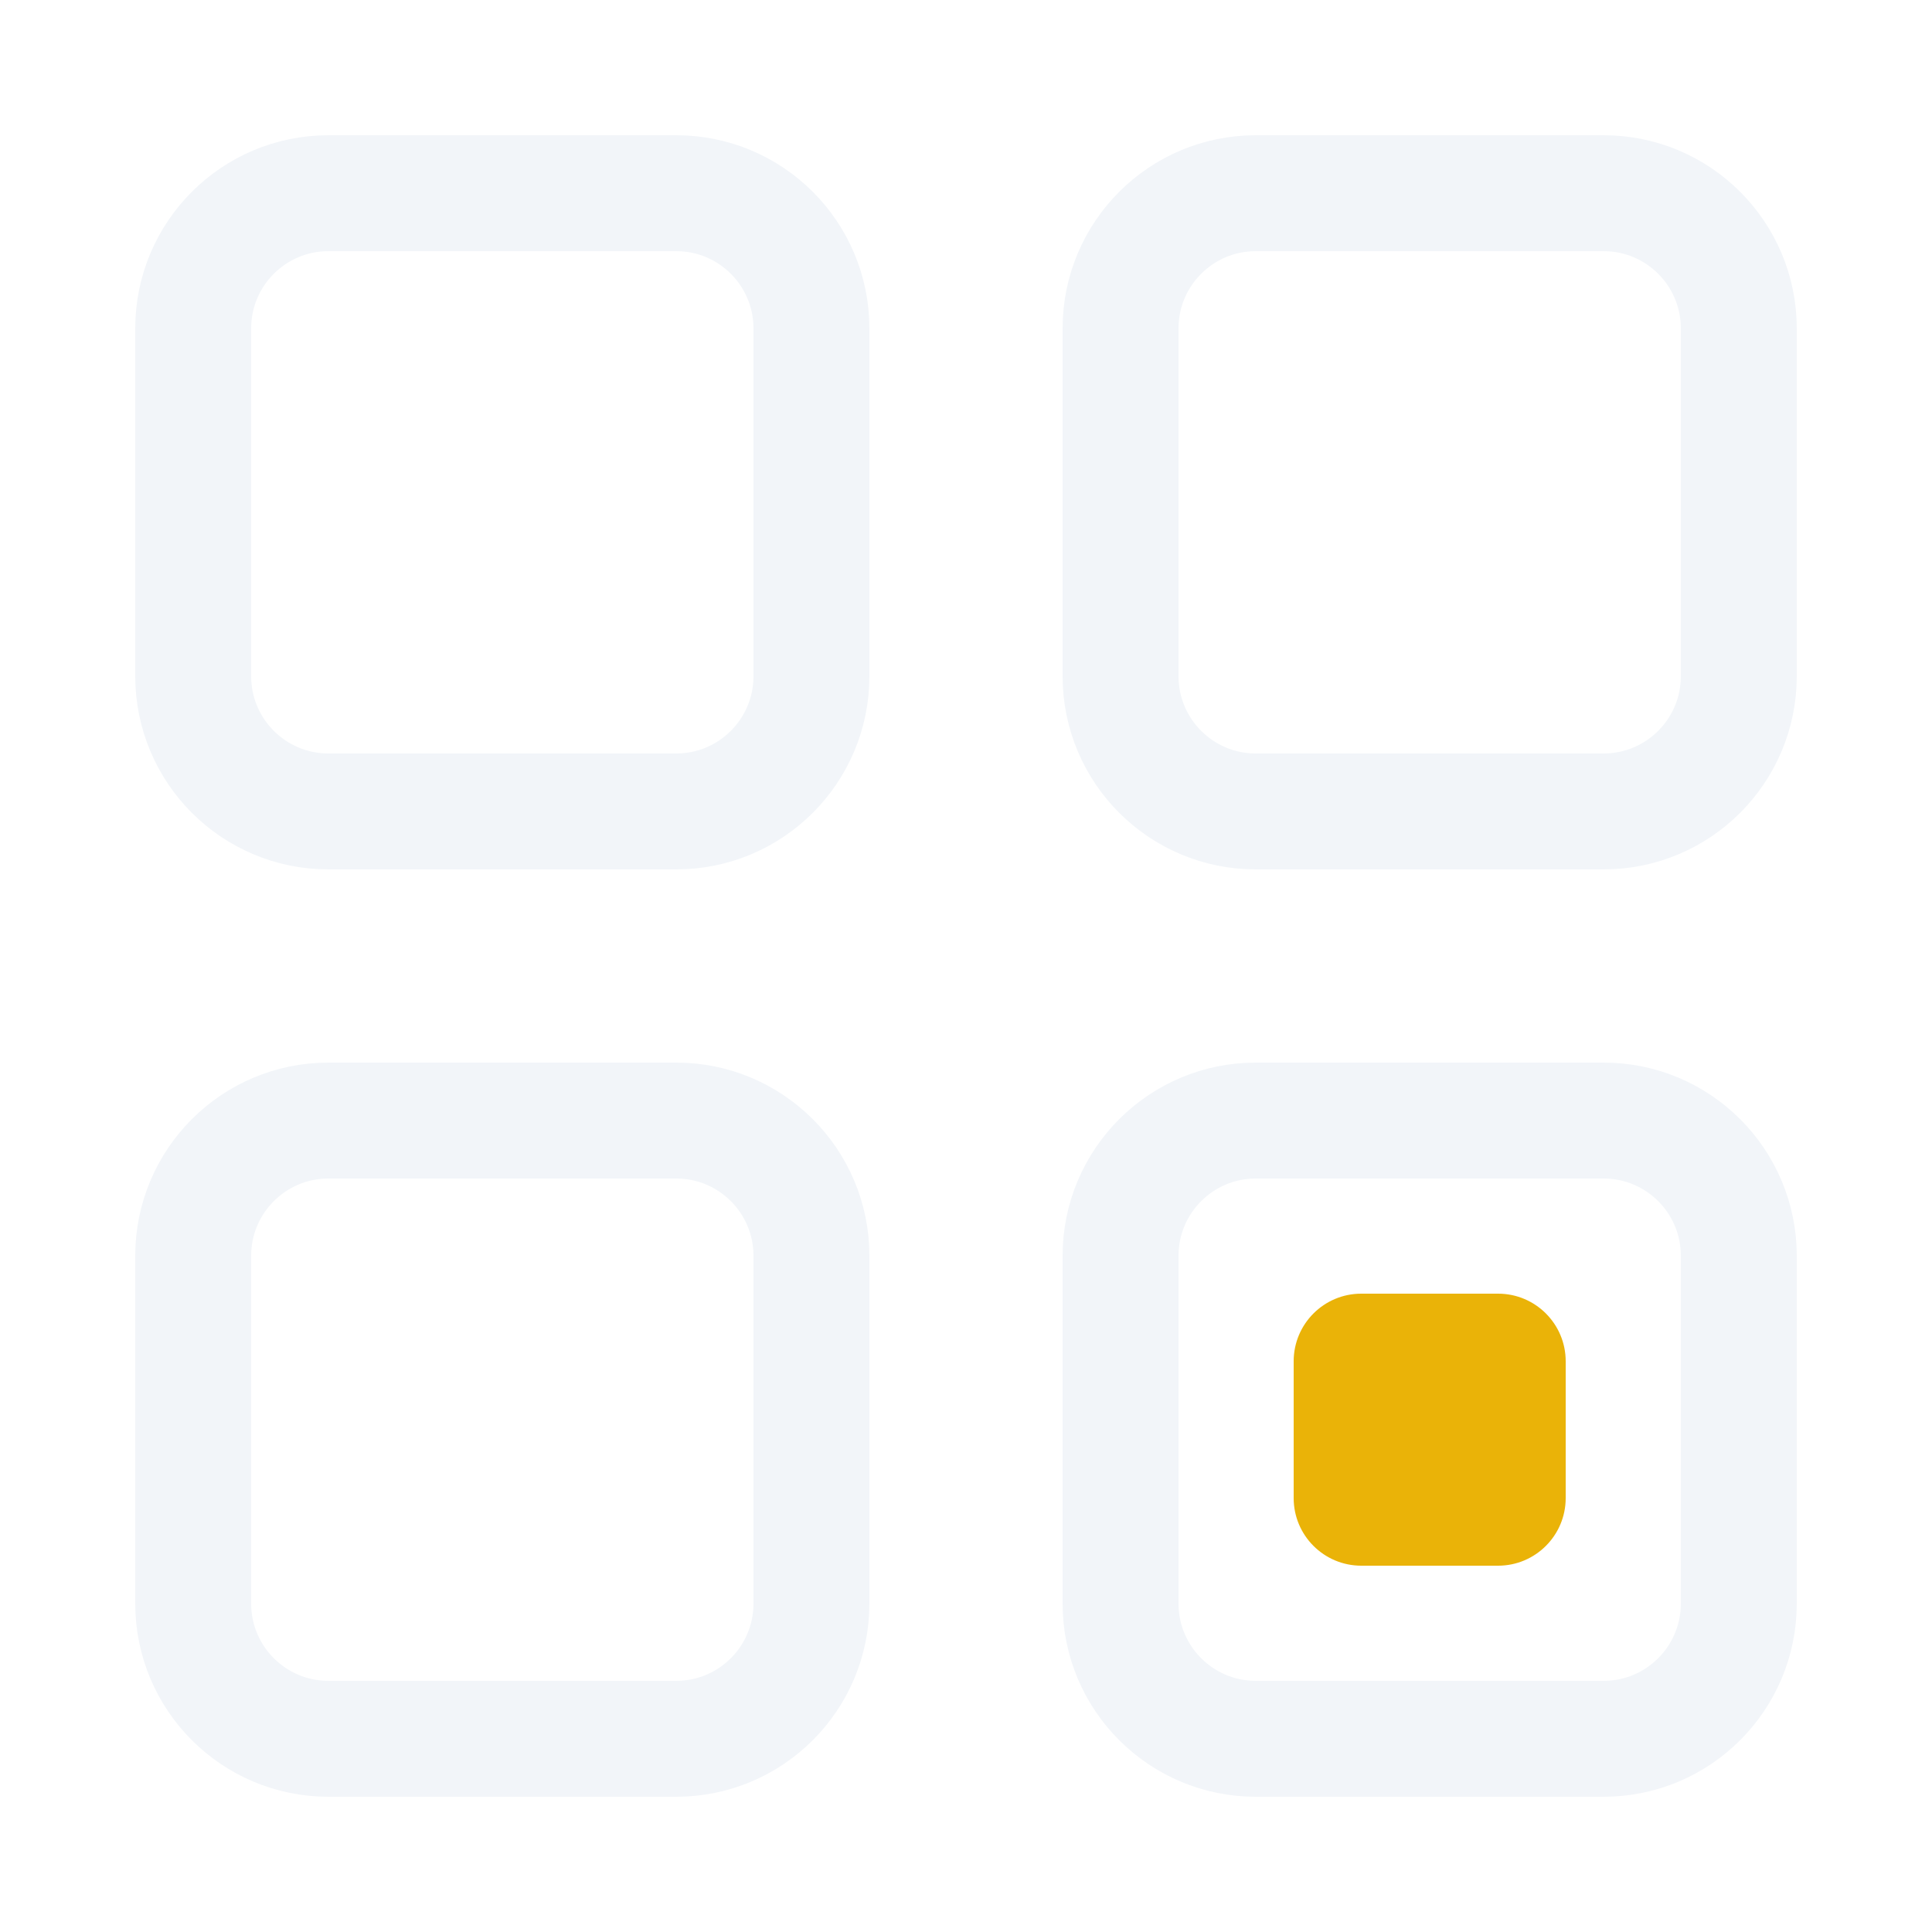
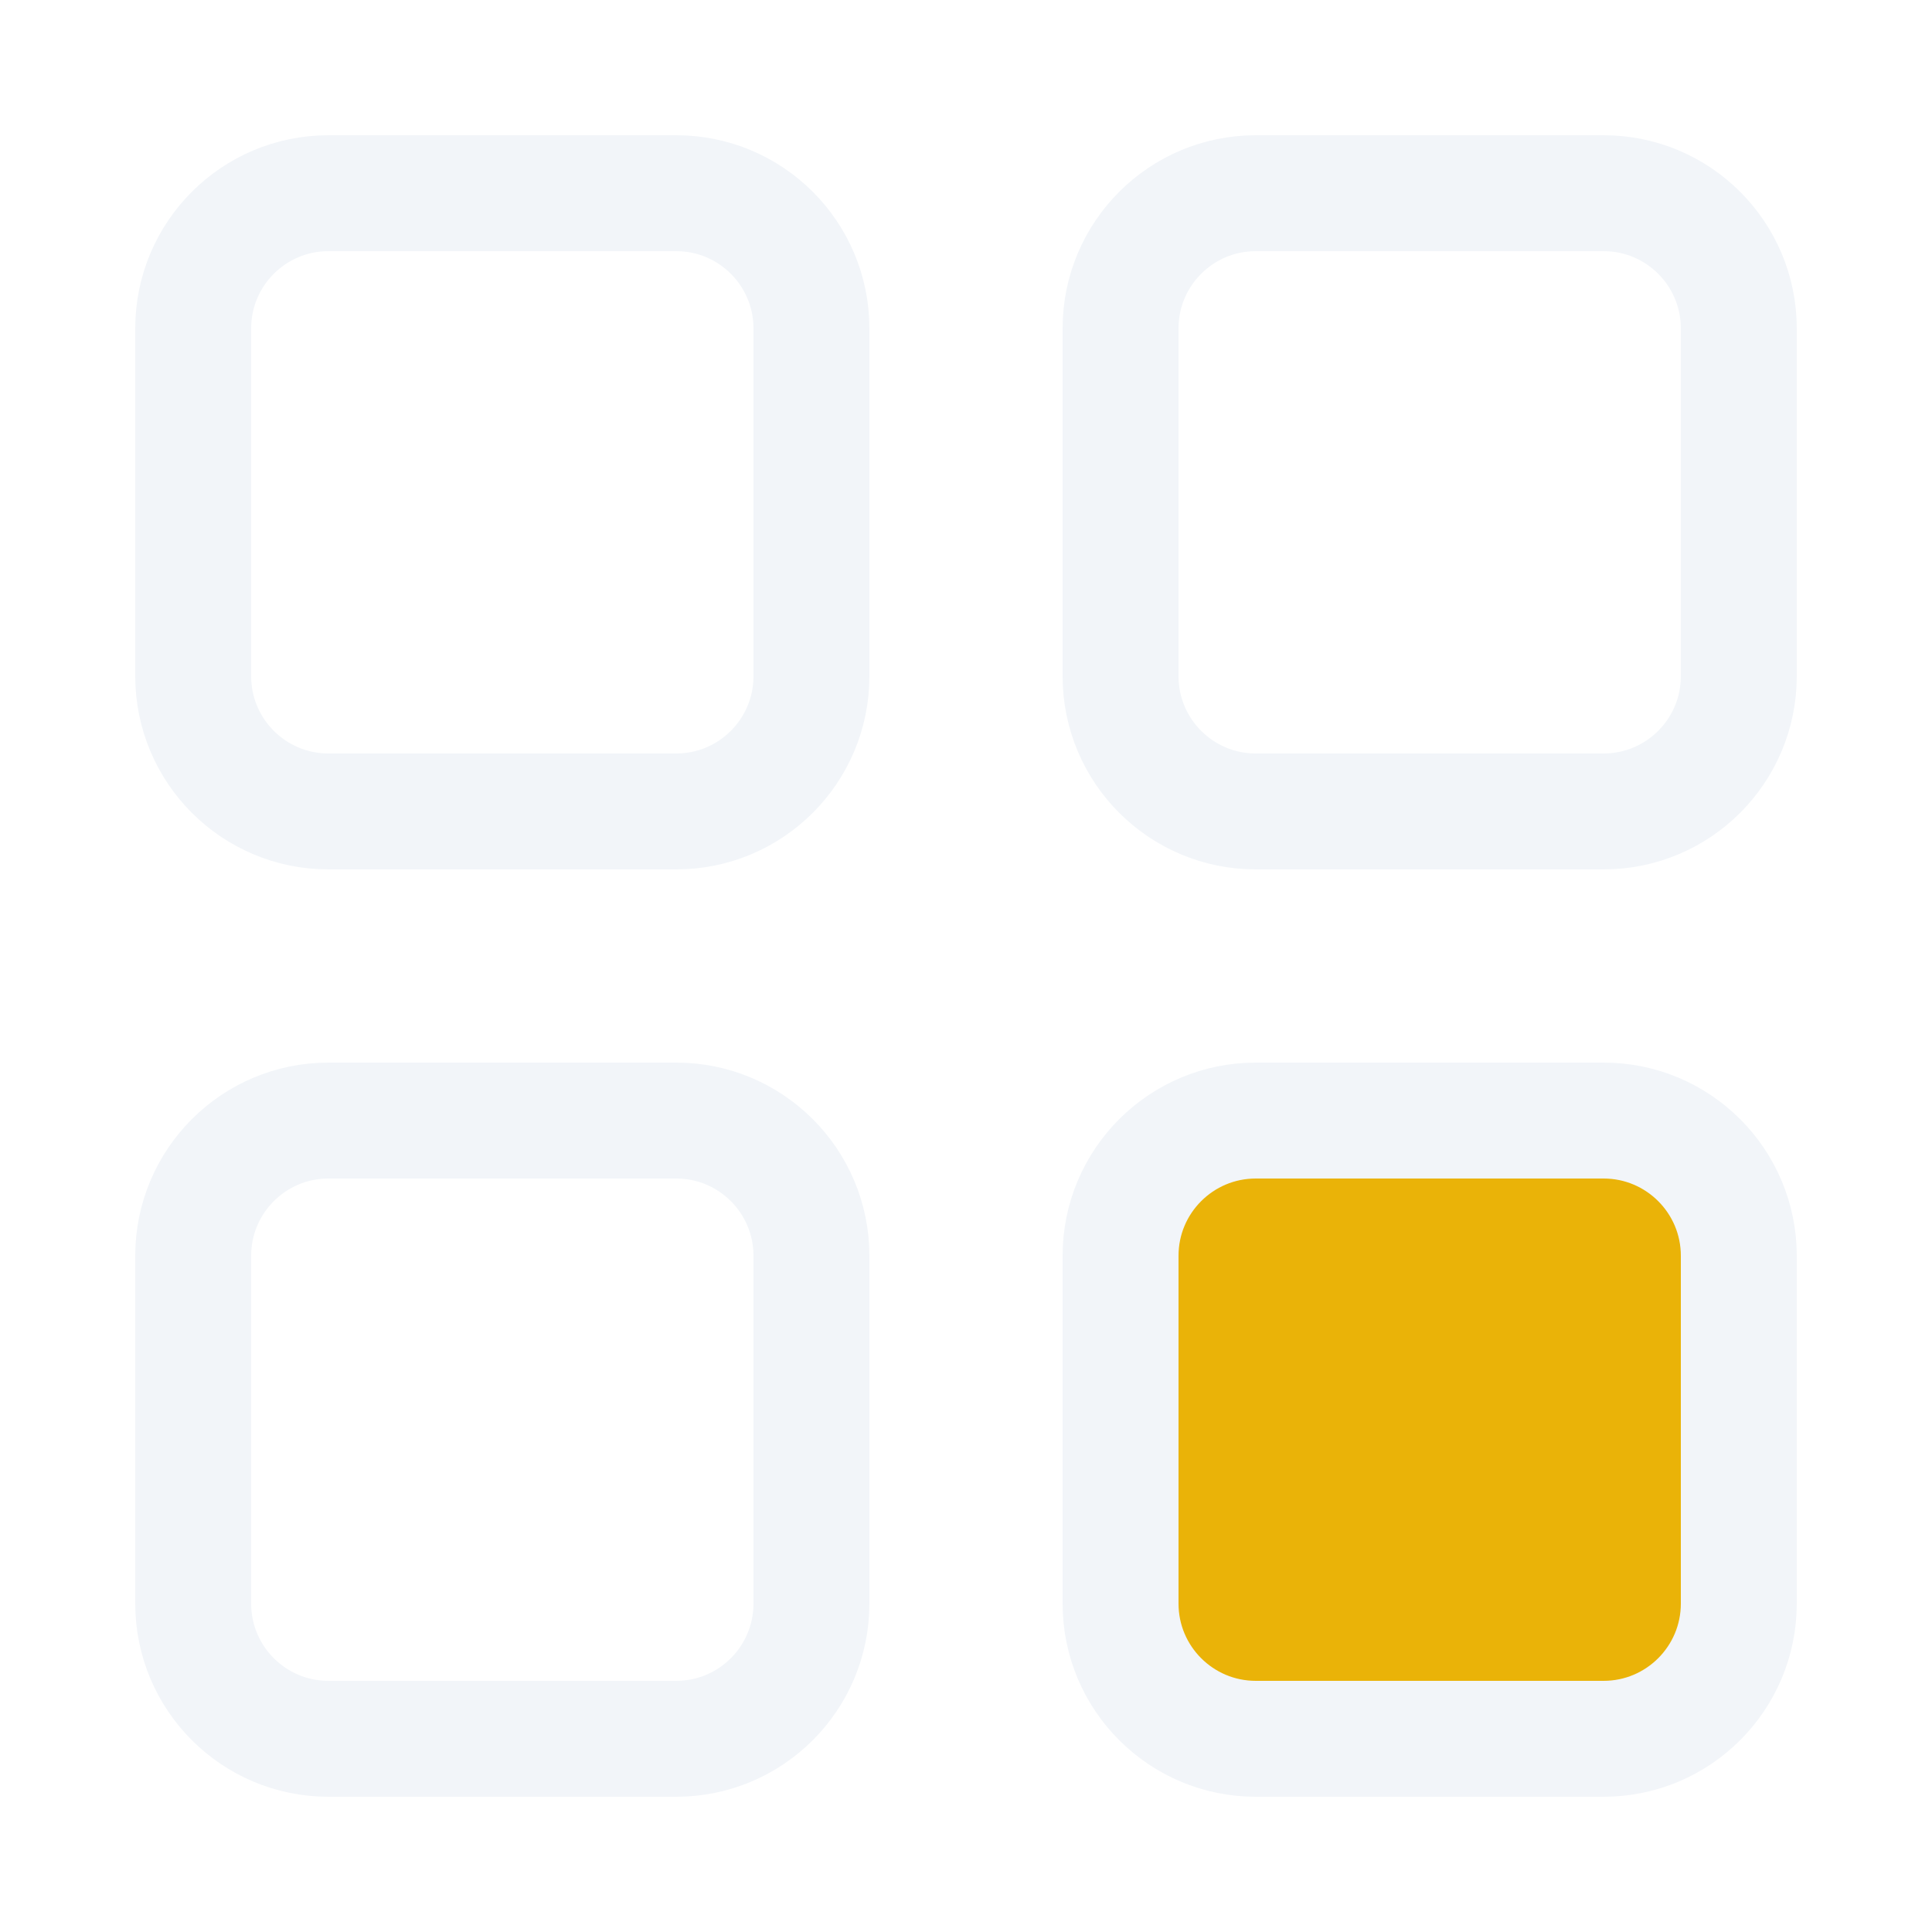
<svg xmlns="http://www.w3.org/2000/svg" viewBox="0 0 100 100">
  <rect x="10" y="10" width="32" height="32" rx="7" fill="none" stroke="#F2F5F9" stroke-width="6" />
  <rect x="58" y="10" width="32" height="32" rx="7" fill="none" stroke="#F2F5F9" stroke-width="6" />
  <rect x="10" y="58" width="32" height="32" rx="7" fill="none" stroke="#F2F5F9" stroke-width="6" />
-   <rect x="58" y="58" width="32" height="32" rx="7" fill="none" stroke="#F2F5F9" stroke-width="6" />
-   <rect x="66.96" y="66.96" width="14.08" height="14.08" rx="3.5" fill="#EAB308" />
+   <rect x="58" y="58" width="32" height="32" rx="7" fill="#EAB308" stroke="#F2F5F9" stroke-width="6" />
</svg>
